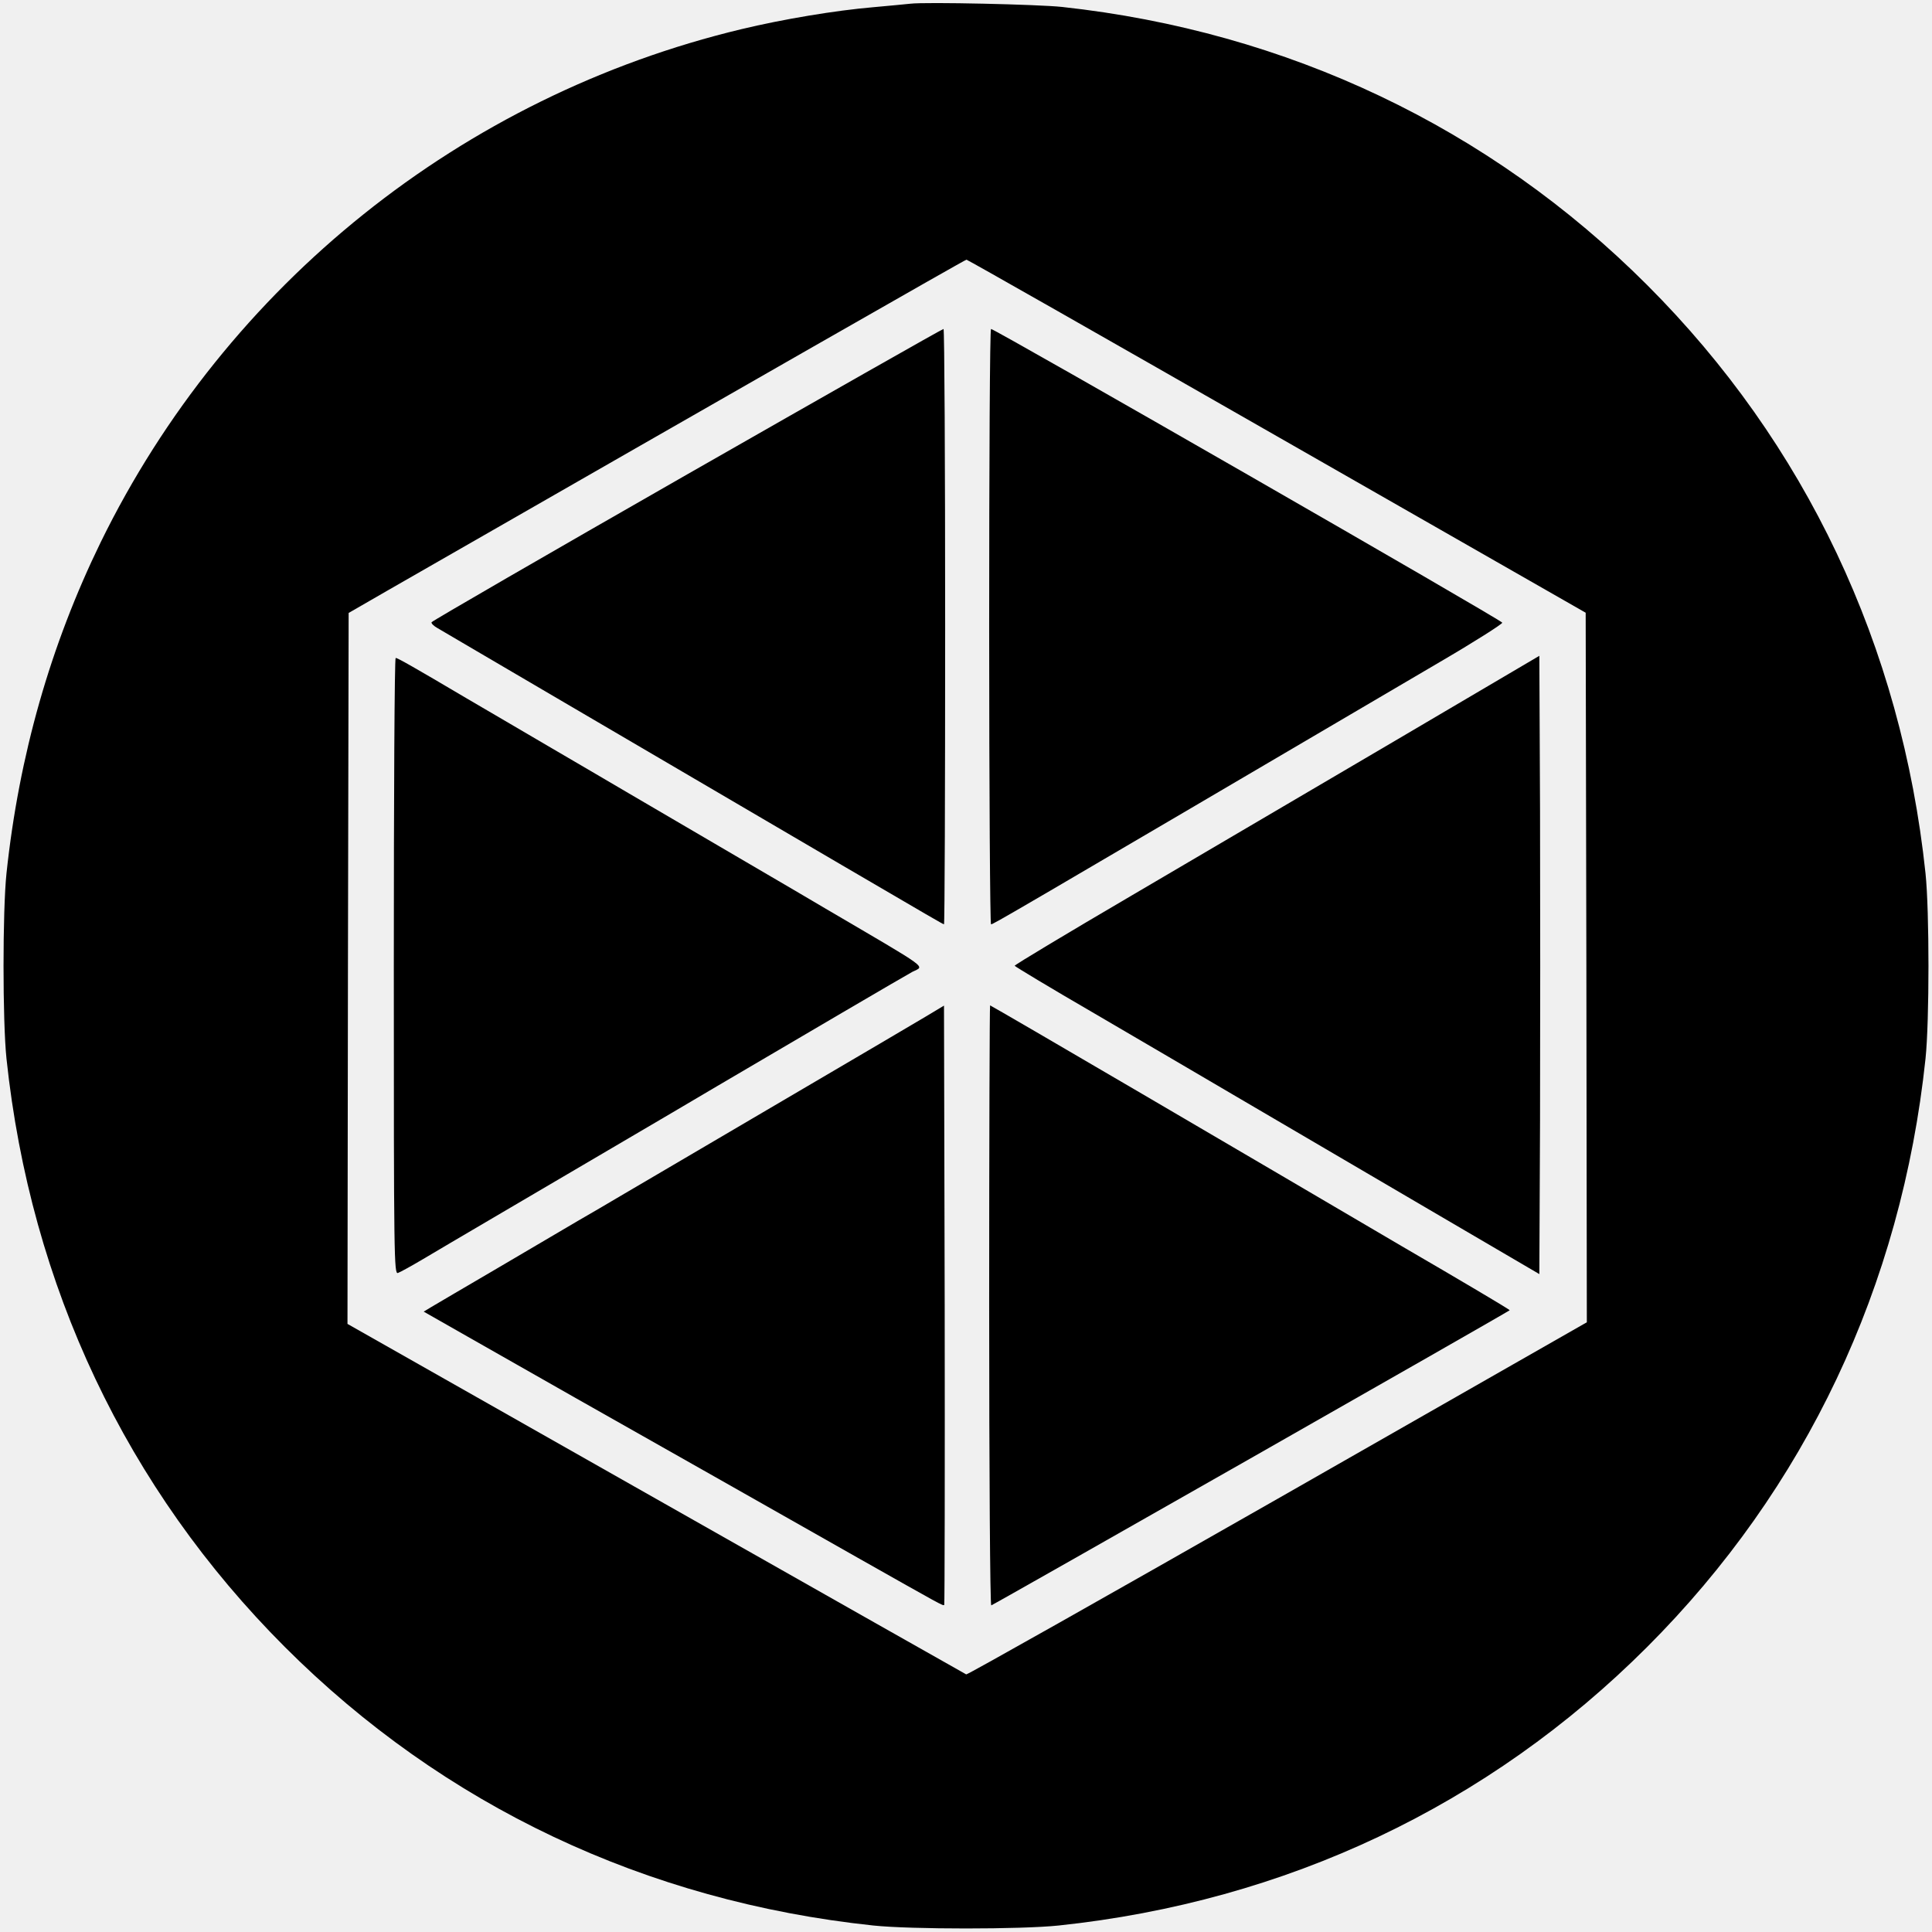
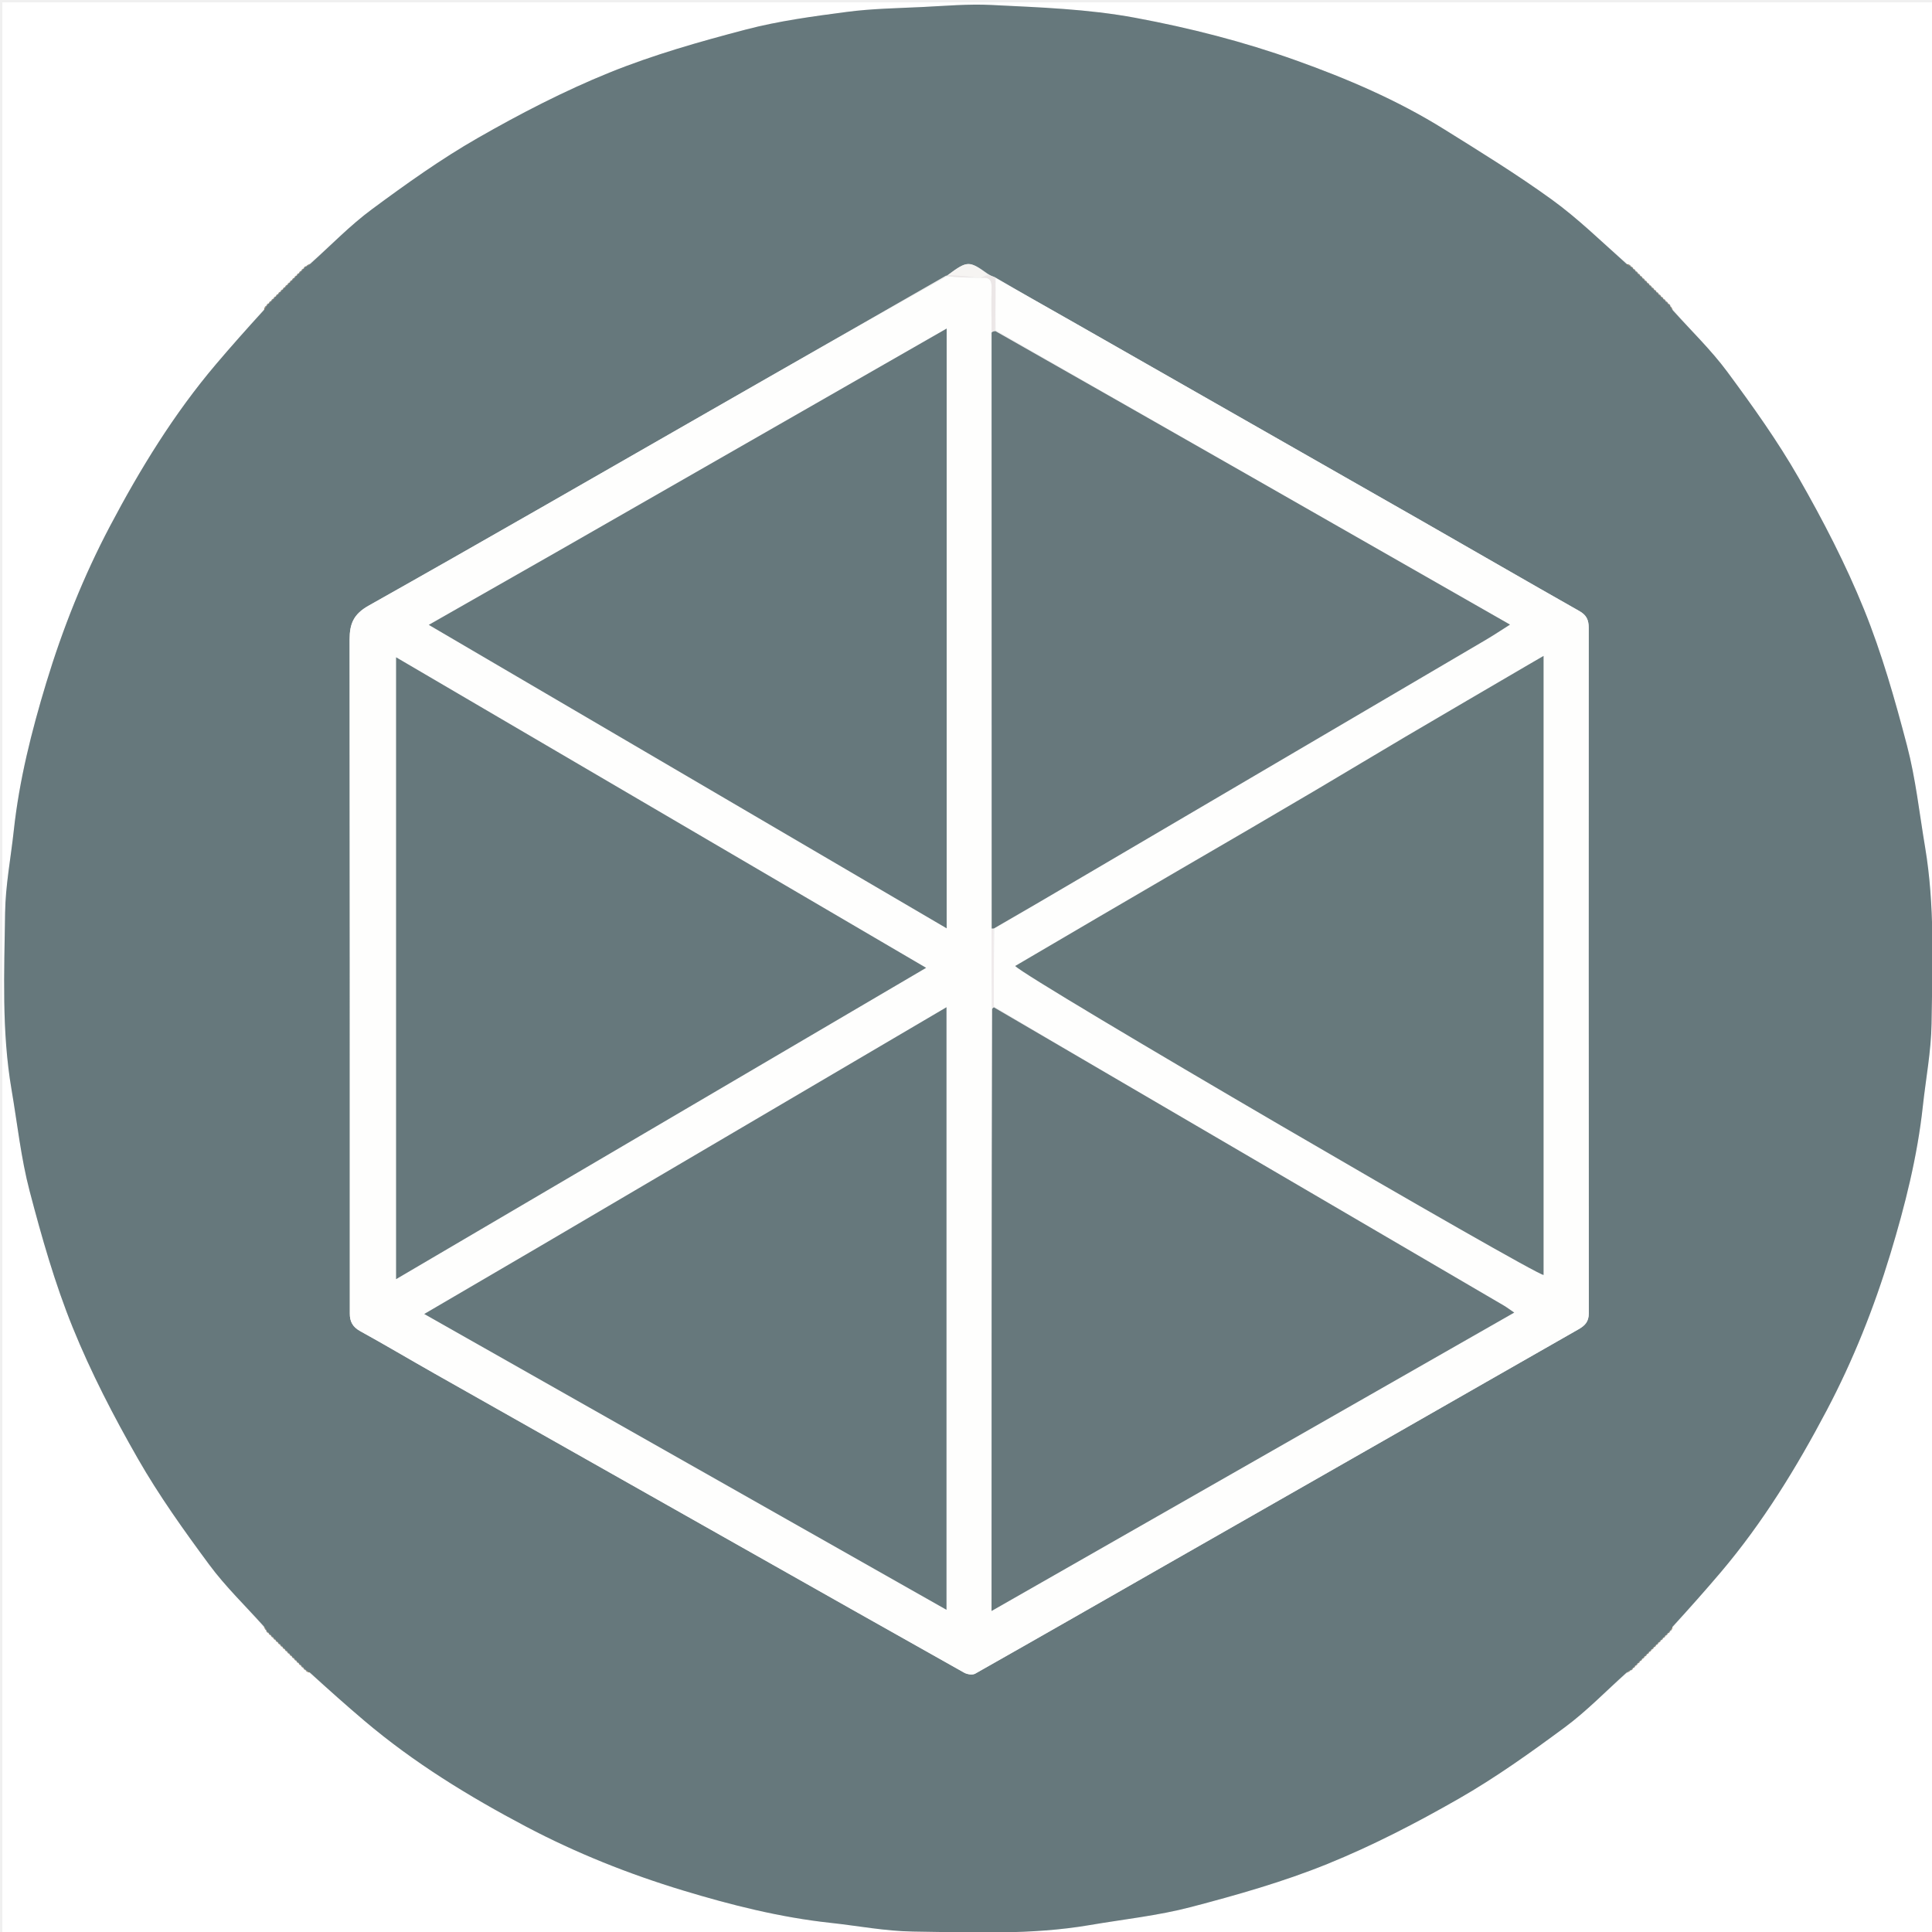
- <svg xmlns="http://www.w3.org/2000/svg" version="1.0" width="834pt" height="834pt" viewBox="0 0 834 834" preserveAspectRatio="xMidYMid meet">
-   <g transform="translate(0,834) scale(0.1,-0.1)" fill="#000000" stroke="none">
-     <path d="M3930 8324 c-19 -2 -91 -9 -159 -15 -165 -14 -392 -52 -571 -95 -1205 -289 -2221 -1103 -2765 -2214 -217 -445 -353 -921 -407 -1430 -17 -163 -17 -637 0 -800 104 -982 518 -1856 1202 -2540 684 -684 1558 -1098 2540 -1202 163 -17 637 -17 800 0 982 104 1856 518 2540 1202 684 684 1098 1558 1202 2540 17 163 17 637 0 800 -104 982 -518 1856 -1202 2540 -680 680 -1552 1094 -2525 1200 -101 11 -590 22 -655 14z m1582 -1867 l1333 -762 3 -1531 2 -1532 -1335 -762 c-735 -419 -1339 -760 -1344 -758 -4 2 -607 343 -1339 758 l-1332 755 2 1535 3 1534 170 98 c1571 901 2491 1427 2497 1427 3 1 606 -342 1340 -762z" />
-     <path d="M2966 6292 c-605 -346 -1101 -633 -1103 -638 -2 -5 9 -16 25 -25 15 -9 92 -54 172 -101 192 -113 507 -297 935 -548 224 -131 425 -249 640 -375 378 -221 436 -255 440 -255 3 0 5 578 5 1285 0 707 -3 1285 -7 1285 -5 0 -503 -283 -1107 -628z" />
-     <path d="M4270 5635 c0 -707 4 -1285 8 -1285 10 0 34 14 1937 1132 149 87 270 164 270 170 0 10 -2190 1268 -2207 1268 -5 0 -8 -578 -8 -1285z" />
-     <path d="M6020 5141 c-344 -202 -853 -501 -1132 -665 -280 -164 -508 -301 -508 -305 1 -3 155 -96 343 -205 188 -110 482 -282 652 -382 171 -100 526 -308 790 -463 l480 -281 3 664 c1 365 1 966 0 1335 l-3 670 -625 -368z" />
-     <path d="M1700 4169 c0 -1264 1 -1331 18 -1324 9 3 58 30 107 59 75 45 493 290 1070 629 66 39 156 92 200 118 340 200 819 481 844 494 52 27 86 2 -374 272 -93 55 -199 117 -235 138 -162 95 -478 280 -615 360 -82 48 -240 141 -350 205 -110 64 -267 157 -350 205 -230 136 -299 175 -307 175 -5 0 -8 -599 -8 -1331z" />
-     <path d="M3995 3951 c-44 -26 -134 -79 -200 -118 -66 -39 -313 -184 -550 -323 -236 -139 -484 -284 -550 -323 -66 -39 -156 -92 -200 -117 -44 -26 -197 -116 -340 -200 -143 -84 -275 -161 -293 -172 l-33 -20 188 -107 c103 -59 314 -178 468 -266 336 -190 852 -482 1215 -688 368 -208 371 -210 376 -205 2 3 3 586 2 1296 l-3 1291 -80 -48z" />
-     <path d="M4270 2705 c0 -714 4 -1295 9 -1295 6 0 2227 1264 2238 1274 2 2 -207 126 -465 276 -257 151 -761 447 -1120 657 -360 211 -656 383 -658 383 -2 0 -4 -583 -4 -1295z" />
-   </g>
+ <svg xmlns="http://www.w3.org/2000/svg" version="1.1" id="Layer_1" x="0px" y="0px" width="100%" viewBox="0 0 834 834" enable-background="new 0 0 834 834" xml:space="preserve">
+   <path fill="#FFFFFF" opacity="1" stroke="none" d=" M835,319   C835,491.333 835,663.167 835,835   C557,835 279,835 1,835   C1,557 1,279.001 1,1.001   C279,1 556.999,1 834.999,1   C835,106.833 835,212.667 835,319  M719.936,130.452   C719.63,130.271 719.325,130.089 719.017,129.983   C719.017,129.983 719.092,129.979 718.935,129.453   C718.63,129.271 718.325,129.089 718.016,128.983   C718.016,128.983 718.092,128.979 717.934,128.453   C717.629,128.271 717.324,128.089 717.016,127.984   C717.016,127.984 717.093,127.98 716.934,127.454   C716.629,127.272 716.324,127.089 716.016,126.984   C716.016,126.984 716.093,126.98 715.933,126.454   C715.629,126.272 715.324,126.089 715.016,125.984   C715.016,125.984 715.093,125.98 714.933,125.455   C714.628,125.272 714.324,125.089 714.016,124.984   C714.016,124.984 714.094,124.98 713.933,124.455   C713.628,124.272 713.323,124.089 713.016,123.984   C713.016,123.984 713.094,123.98 712.933,123.455   C712.628,123.272 712.323,123.089 712.016,122.984   C712.016,122.984 712.094,122.98 711.933,122.455   C711.628,122.272 711.324,122.089 711.016,121.984   C711.016,121.984 711.094,121.98 710.933,121.455   C710.628,121.272 710.324,121.089 710.016,120.984   C710.016,120.984 710.094,120.98 709.934,120.455   C709.629,120.272 709.324,120.089 709.016,119.984   C709.016,119.984 709.093,119.98 708.934,119.454   C708.629,119.272 708.324,119.09 708.016,118.984   C708.016,118.984 708.093,118.98 707.934,118.454   C707.63,118.272 707.325,118.09 707.017,117.984   C707.017,117.984 707.092,117.979 706.935,117.453   C706.63,117.271 706.325,117.09 706.017,116.983   C706.017,116.983 706.092,116.979 705.936,116.452   C705.631,116.271 705.326,116.09 705.017,115.983   C705.017,115.983 705.091,115.978 704.937,115.451   C704.632,115.271 704.326,115.09 704.021,114.984   C704.021,114.984 704.088,114.95 703.839,114.359   C703.231,114.189 702.623,114.019 701.761,113.242   C691.174,104.147 681.135,94.293 669.864,86.144   C654.854,75.291 639.028,65.534 623.29,55.728   C603.181,43.199 581.477,33.925 559.224,25.984   C536.717,17.952 513.672,12.066 490.118,7.686   C469.474,3.847 448.694,3.189 427.906,2.142   C418.019,1.645 408.051,2.549 398.129,3.03   C387.275,3.555 376.353,3.719 365.604,5.133   C350.941,7.06 336.156,9.035 321.891,12.775   C302.003,17.99 282.059,23.647 263.045,31.351   C243.508,39.267 224.596,49.062 206.277,59.547   C190.362,68.657 175.312,79.415 160.539,90.336   C151.068,97.338 142.794,105.957 133.356,113.987   C132.875,114.308 132.394,114.629 131.979,114.984   C131.979,114.984 131.978,114.909 131.451,115.064   C131.27,115.369 131.089,115.674 130.983,115.983   C130.983,115.983 130.978,115.909 130.452,116.064   C130.271,116.37 130.089,116.675 129.983,116.983   C129.983,116.983 129.979,116.908 129.453,117.065   C129.271,117.37 129.089,117.675 128.983,117.983   C128.983,117.983 128.979,117.908 128.453,118.066   C128.271,118.371 128.089,118.676 127.984,118.984   C127.984,118.984 127.98,118.907 127.454,119.066   C127.272,119.371 127.089,119.676 126.984,119.984   C126.984,119.984 126.98,119.907 126.454,120.067   C126.272,120.371 126.089,120.676 125.984,120.984   C125.984,120.984 125.98,120.907 125.455,121.067   C125.272,121.372 125.089,121.676 124.984,121.984   C124.984,121.984 124.98,121.906 124.455,122.067   C124.272,122.372 124.089,122.677 123.984,122.984   C123.984,122.984 123.98,122.906 123.455,123.067   C123.272,123.372 123.089,123.677 122.984,123.984   C122.984,123.984 122.98,123.906 122.455,124.067   C122.272,124.372 122.089,124.677 121.984,124.984   C121.984,124.984 121.98,124.906 121.455,125.067   C121.272,125.372 121.089,125.676 120.984,125.984   C120.984,125.984 120.98,125.906 120.455,126.066   C120.272,126.371 120.089,126.676 119.984,126.984   C119.984,126.984 119.98,126.907 119.454,127.066   C119.272,127.371 119.09,127.676 118.984,127.984   C118.984,127.984 118.98,127.907 118.454,128.066   C118.272,128.37 118.09,128.675 117.984,128.983   C117.984,128.983 117.979,128.908 117.453,129.065   C117.271,129.37 117.09,129.675 116.983,129.983   C116.983,129.983 116.979,129.908 116.452,130.064   C116.271,130.369 116.09,130.674 115.983,130.983   C115.983,130.983 115.978,130.909 115.451,131.063   C115.271,131.368 115.09,131.674 114.984,131.979   C114.984,131.979 114.95,131.912 114.359,132.161   C114.189,132.769 114.019,133.377 113.243,134.239   C106.548,141.921 99.766,149.529 93.177,157.301   C75.055,178.675 60.498,202.442 47.478,227.121   C36.081,248.724 27.041,271.385 19.952,294.782   C13.632,315.642 8.307,336.73 5.954,358.47   C4.669,370.349 2.36,382.208 2.198,394.099   C1.852,419.557 0.658,445.107 4.989,470.415   C7.486,485.004 9.035,499.845 12.776,514.109   C17.99,533.997 23.647,553.942 31.351,572.956   C39.267,592.493 49.062,611.404 59.547,629.723   C68.657,645.639 79.415,660.688 90.336,675.461   C97.338,684.932 105.957,693.206 113.987,702.644   C114.308,703.125 114.629,703.606 114.984,704.021   C114.984,704.021 114.909,704.022 115.064,704.549   C115.369,704.73 115.674,704.91 115.983,705.017   C115.983,705.017 115.909,705.022 116.064,705.548   C116.37,705.729 116.675,705.911 116.983,706.017   C116.983,706.017 116.908,706.021 117.065,706.547   C117.37,706.729 117.675,706.911 117.984,707.017   C117.984,707.017 117.908,707.021 118.066,707.547   C118.371,707.729 118.676,707.911 118.984,708.016   C118.984,708.016 118.907,708.02 119.066,708.546   C119.371,708.728 119.676,708.911 119.984,709.016   C119.984,709.016 119.907,709.02 120.067,709.546   C120.371,709.728 120.676,709.911 120.984,710.016   C120.984,710.016 120.907,710.02 121.067,710.545   C121.372,710.728 121.676,710.911 121.984,711.016   C121.984,711.016 121.906,711.02 122.067,711.545   C122.372,711.728 122.677,711.911 122.984,712.016   C122.984,712.016 122.906,712.02 123.067,712.545   C123.372,712.728 123.677,712.911 123.984,713.016   C123.984,713.016 123.906,713.02 124.067,713.545   C124.372,713.728 124.676,713.911 124.984,714.016   C124.984,714.016 124.906,714.02 125.067,714.545   C125.372,714.728 125.676,714.911 125.984,715.016   C125.984,715.016 125.906,715.02 126.066,715.545   C126.371,715.728 126.676,715.911 126.984,716.016   C126.984,716.016 126.907,716.02 127.066,716.546   C127.371,716.728 127.676,716.91 127.984,717.016   C127.984,717.016 127.907,717.021 128.066,717.546   C128.37,717.728 128.675,717.91 128.983,718.016   C128.983,718.016 128.908,718.021 129.065,718.547   C129.37,718.729 129.675,718.91 129.983,719.017   C129.983,719.017 129.908,719.021 130.064,719.548   C130.369,719.729 130.674,719.91 130.983,720.017   C130.983,720.017 130.909,720.022 131.063,720.549   C131.368,720.729 131.674,720.91 131.979,721.016   C131.979,721.016 131.912,721.05 132.161,721.641   C132.769,721.811 133.377,721.981 134.239,722.757   C141.921,729.452 149.529,736.234 157.3,742.823   C178.675,760.944 202.442,775.502 227.12,788.521   C248.723,799.919 271.385,808.959 294.782,816.048   C315.642,822.368 336.73,827.693 358.469,830.046   C370.349,831.331 382.208,833.64 394.099,833.802   C419.557,834.148 445.107,835.343 470.415,831.011   C485.004,828.514 499.845,826.965 514.109,823.224   C533.997,818.01 553.942,812.353 572.956,804.649   C592.493,796.733 611.404,786.938 629.723,776.453   C645.639,767.343 660.688,756.585 675.461,745.664   C684.932,738.662 693.206,730.043 702.644,722.013   C703.125,721.692 703.606,721.371 704.021,721.016   C704.021,721.016 704.022,721.091 704.549,720.936   C704.73,720.631 704.91,720.326 705.017,720.017   C705.017,720.017 705.022,720.091 705.548,719.936   C705.729,719.63 705.911,719.325 706.017,719.017   C706.017,719.017 706.021,719.092 706.547,718.935   C706.729,718.63 706.911,718.325 707.017,718.017   C707.017,718.017 707.021,718.092 707.547,717.934   C707.729,717.629 707.911,717.324 708.016,717.016   C708.016,717.016 708.02,717.093 708.546,716.934   C708.729,716.629 708.911,716.324 709.016,716.016   C709.016,716.016 709.02,716.093 709.546,715.933   C709.728,715.629 709.911,715.324 710.016,715.016   C710.016,715.016 710.02,715.093 710.545,714.933   C710.728,714.628 710.911,714.324 711.016,714.016   C711.016,714.016 711.02,714.094 711.545,713.933   C711.728,713.628 711.911,713.323 712.016,713.016   C712.016,713.016 712.02,713.094 712.545,712.933   C712.728,712.628 712.911,712.323 713.016,712.016   C713.016,712.016 713.02,712.094 713.545,711.933   C713.728,711.628 713.911,711.324 714.016,711.016   C714.016,711.016 714.02,711.094 714.545,710.933   C714.728,710.628 714.911,710.324 715.016,710.016   C715.016,710.016 715.02,710.094 715.545,709.933   C715.728,709.629 715.911,709.324 716.016,709.016   C716.016,709.016 716.02,709.093 716.546,708.934   C716.728,708.629 716.91,708.324 717.016,708.016   C717.016,708.016 717.02,708.093 717.546,707.935   C717.728,707.63 717.91,707.325 718.016,707.017   C718.016,707.017 718.021,707.092 718.547,706.935   C718.729,706.63 718.91,706.325 719.017,706.017   C719.017,706.017 719.021,706.092 719.548,705.936   C719.729,705.631 719.91,705.326 720.017,705.017   C720.017,705.017 720.022,705.091 720.549,704.937   C720.729,704.631 720.91,704.326 721.016,704.021   C721.016,704.021 721.05,704.088 721.641,703.839   C721.811,703.231 721.981,702.623 722.758,701.761   C729.452,694.079 736.235,686.471 742.824,678.699   C760.945,657.325 775.502,633.558 788.522,608.879   C799.919,587.276 808.959,564.615 816.048,541.218   C822.368,520.358 827.693,499.27 830.046,477.53   C831.331,465.651 833.627,453.793 833.805,441.901   C834.185,416.442 835.262,390.893 831.003,365.586   C828.547,350.991 826.965,336.155 823.224,321.89   C818.01,302.003 812.353,282.058 804.649,263.044   C796.733,243.507 786.938,224.596 776.453,206.277   C767.343,190.361 756.585,175.312 745.664,160.539   C738.662,151.068 730.043,142.794 722.013,133.356   C721.692,132.875 721.371,132.394 721.016,131.979   C721.016,131.979 721.091,131.978 720.936,131.451   C720.631,131.27 720.326,131.089 720.017,130.983   C720.017,130.983 720.091,130.978 719.936,130.452  z" />
+   <path fill="#66787C" opacity="1" stroke="none" d=" M133.983,113.852   C142.794,105.957 151.068,97.338 160.539,90.336   C175.312,79.415 190.362,68.657 206.277,59.547   C224.596,49.062 243.508,39.267 263.045,31.351   C282.059,23.647 302.003,17.99 321.891,12.775   C336.156,9.035 350.941,7.06 365.604,5.133   C376.353,3.719 387.275,3.555 398.129,3.03   C408.051,2.549 418.019,1.645 427.906,2.142   C448.694,3.189 469.474,3.847 490.118,7.686   C513.672,12.066 536.717,17.952 559.224,25.984   C581.477,33.925 603.181,43.199 623.29,55.728   C639.028,65.534 654.854,75.291 669.864,86.144   C681.135,94.293 691.174,104.147 702.042,113.826   C702.911,114.59 703.499,114.77 704.088,114.95   C704.088,114.95 704.021,114.984 704.115,115.198   C704.504,115.601 704.797,115.789 705.091,115.978   C705.091,115.978 705.017,115.983 705.114,116.197   C705.505,116.6 705.798,116.789 706.092,116.979   C706.092,116.979 706.017,116.983 706.115,117.196   C706.505,117.599 706.799,117.789 707.092,117.979   C707.092,117.979 707.017,117.984 707.115,118.196   C707.506,118.599 707.8,118.789 708.093,118.98   C708.093,118.98 708.016,118.984 708.115,119.196   C708.507,119.598 708.8,119.789 709.093,119.98   C709.093,119.98 709.016,119.984 709.115,120.195   C709.507,120.598 709.8,120.789 710.094,120.98   C710.094,120.98 710.016,120.984 710.115,121.195   C710.508,121.598 710.801,121.789 711.094,121.98   C711.094,121.98 711.016,121.984 711.115,122.195   C711.508,122.597 711.801,122.789 712.094,122.98   C712.094,122.98 712.016,122.984 712.115,123.195   C712.508,123.597 712.801,123.789 713.094,123.98   C713.094,123.98 713.016,123.984 713.115,124.195   C713.508,124.597 713.801,124.789 714.094,124.98   C714.094,124.98 714.016,124.984 714.115,125.195   C714.508,125.597 714.801,125.789 715.093,125.98   C715.093,125.98 715.016,125.984 715.115,126.195   C715.507,126.598 715.8,126.789 716.093,126.98   C716.093,126.98 716.016,126.984 716.115,127.195   C716.507,127.598 716.8,127.789 717.093,127.98   C717.093,127.98 717.016,127.984 717.115,128.196   C717.506,128.598 717.799,128.789 718.092,128.979   C718.092,128.979 718.016,128.983 718.114,129.196   C718.505,129.599 718.799,129.789 719.092,129.979   C719.092,129.979 719.017,129.983 719.114,130.196   C719.504,130.599 719.798,130.789 720.091,130.978   C720.091,130.978 720.017,130.983 720.113,131.197   C720.503,131.6 720.797,131.789 721.091,131.978   C721.091,131.978 721.016,131.979 721.028,132.267   C721.41,133.031 721.779,133.507 722.148,133.983   C730.043,142.794 738.662,151.068 745.664,160.539   C756.585,175.312 767.343,190.361 776.453,206.277   C786.938,224.596 796.733,243.507 804.649,263.044   C812.353,282.058 818.01,302.003 823.224,321.89   C826.965,336.155 828.547,350.991 831.003,365.586   C835.262,390.893 834.185,416.442 833.805,441.901   C833.627,453.793 831.331,465.651 830.046,477.53   C827.693,499.27 822.368,520.358 816.048,541.218   C808.959,564.615 799.919,587.276 788.522,608.879   C775.502,633.558 760.945,657.325 742.824,678.699   C736.235,686.471 729.452,694.079 722.174,702.042   C721.41,702.911 721.23,703.499 721.05,704.088   C721.05,704.088 721.016,704.021 720.802,704.115   C720.4,704.504 720.211,704.798 720.022,705.091   C720.022,705.091 720.017,705.017 719.803,705.114   C719.4,705.505 719.211,705.798 719.021,706.092   C719.021,706.092 719.017,706.017 718.804,706.115   C718.401,706.506 718.211,706.799 718.021,707.092   C718.021,707.092 718.016,707.017 717.804,707.115   C717.401,707.506 717.211,707.8 717.02,708.093   C717.02,708.093 717.016,708.016 716.804,708.115   C716.402,708.507 716.211,708.8 716.02,709.093   C716.02,709.093 716.016,709.016 715.805,709.115   C715.402,709.507 715.211,709.8 715.02,710.094   C715.02,710.094 715.016,710.016 714.805,710.115   C714.402,710.508 714.211,710.801 714.02,711.094   C714.02,711.094 714.016,711.016 713.805,711.115   C713.403,711.508 713.211,711.801 713.02,712.094   C713.02,712.094 713.016,712.016 712.805,712.115   C712.403,712.508 712.211,712.801 712.02,713.094   C712.02,713.094 712.016,713.016 711.805,713.115   C711.403,713.508 711.211,713.801 711.02,714.094   C711.02,714.094 711.016,714.016 710.805,714.115   C710.403,714.508 710.211,714.801 710.02,715.093   C710.02,715.093 710.016,715.016 709.805,715.115   C709.402,715.507 709.211,715.8 709.02,716.093   C709.02,716.093 709.016,716.016 708.805,716.115   C708.402,716.507 708.211,716.8 708.02,717.093   C708.02,717.093 708.016,717.016 707.804,717.115   C707.402,717.506 707.211,717.799 707.021,718.092   C707.021,718.092 707.017,718.017 706.804,718.114   C706.401,718.505 706.211,718.799 706.021,719.092   C706.021,719.092 706.017,719.017 705.804,719.114   C705.401,719.504 705.211,719.798 705.022,720.091   C705.022,720.091 705.017,720.017 704.803,720.113   C704.4,720.503 704.211,720.797 704.022,721.091   C704.022,721.091 704.021,721.016 703.733,721.028   C702.969,721.41 702.493,721.779 702.017,722.148   C693.206,730.043 684.932,738.662 675.461,745.664   C660.688,756.585 645.639,767.343 629.723,776.453   C611.404,786.938 592.493,796.733 572.956,804.649   C553.942,812.353 533.997,818.01 514.109,823.224   C499.845,826.965 485.004,828.514 470.415,831.011   C445.107,835.343 419.557,834.148 394.099,833.802   C382.208,833.64 370.349,831.331 358.469,830.046   C336.73,827.693 315.642,822.368 294.782,816.048   C271.385,808.959 248.723,799.919 227.12,788.521   C202.442,775.502 178.675,760.944 157.3,742.823   C149.529,736.234 141.921,729.452 133.958,722.174   C133.089,721.41 132.501,721.23 131.912,721.05   C131.912,721.05 131.979,721.016 131.885,720.802   C131.496,720.399 131.203,720.211 130.909,720.022   C130.909,720.022 130.983,720.017 130.886,719.803   C130.495,719.4 130.202,719.211 129.908,719.021   C129.908,719.021 129.983,719.017 129.885,718.804   C129.495,718.401 129.201,718.211 128.908,718.021   C128.908,718.021 128.983,718.016 128.885,717.804   C128.494,717.401 128.2,717.211 127.907,717.021   C127.907,717.021 127.984,717.016 127.885,716.804   C127.493,716.402 127.2,716.211 126.907,716.02   C126.907,716.02 126.984,716.016 126.885,715.805   C126.493,715.402 126.2,715.211 125.906,715.02   C125.906,715.02 125.984,715.016 125.885,714.805   C125.492,714.402 125.199,714.211 124.906,714.02   C124.906,714.02 124.984,714.016 124.885,713.805   C124.492,713.403 124.199,713.211 123.906,713.02   C123.906,713.02 123.984,713.016 123.885,712.805   C123.492,712.403 123.199,712.211 122.906,712.02   C122.906,712.02 122.984,712.016 122.885,711.805   C122.492,711.403 122.199,711.211 121.906,711.02   C121.906,711.02 121.984,711.016 121.885,710.805   C121.492,710.403 121.199,710.211 120.907,710.02   C120.907,710.02 120.984,710.016 120.885,709.805   C120.493,709.402 120.2,709.211 119.907,709.02   C119.907,709.02 119.984,709.016 119.885,708.805   C119.493,708.402 119.2,708.211 118.907,708.02   C118.907,708.02 118.984,708.016 118.885,707.804   C118.494,707.402 118.201,707.211 117.908,707.021   C117.908,707.021 117.984,707.017 117.886,706.804   C117.495,706.401 117.201,706.211 116.908,706.021   C116.908,706.021 116.983,706.017 116.886,705.804   C116.496,705.401 116.202,705.211 115.909,705.022   C115.909,705.022 115.983,705.017 115.887,704.803   C115.497,704.4 115.203,704.211 114.909,704.022   C114.909,704.022 114.984,704.021 114.972,703.733   C114.59,702.969 114.221,702.493 113.852,702.017   C105.957,693.206 97.338,684.932 90.336,675.461   C79.415,660.688 68.657,645.639 59.547,629.723   C49.062,611.404 39.267,592.493 31.351,572.956   C23.647,553.942 17.99,533.997 12.776,514.109   C9.035,499.845 7.486,485.004 4.989,470.415   C0.658,445.107 1.852,419.557 2.198,394.099   C2.36,382.208 4.669,370.349 5.954,358.47   C8.307,336.73 13.632,315.642 19.952,294.782   C27.041,271.385 36.081,248.724 47.478,227.121   C60.498,202.442 75.055,178.675 93.177,157.301   C99.766,149.529 106.548,141.921 113.826,133.958   C114.59,133.089 114.77,132.501 114.95,131.912   C114.95,131.912 114.984,131.979 115.198,131.885   C115.601,131.496 115.789,131.203 115.978,130.909   C115.978,130.909 115.983,130.983 116.197,130.886   C116.6,130.495 116.789,130.202 116.979,129.908   C116.979,129.908 116.983,129.983 117.196,129.885   C117.599,129.494 117.789,129.201 117.979,128.908   C117.979,128.908 117.984,128.983 118.196,128.885   C118.599,128.494 118.789,128.2 118.98,127.907   C118.98,127.907 118.984,127.984 119.196,127.885   C119.598,127.493 119.789,127.2 119.98,126.907   C119.98,126.907 119.984,126.984 120.195,126.885   C120.598,126.493 120.789,126.2 120.98,125.906   C120.98,125.906 120.984,125.984 121.195,125.885   C121.598,125.492 121.789,125.199 121.98,124.906   C121.98,124.906 121.984,124.984 122.195,124.885   C122.597,124.492 122.789,124.199 122.98,123.906   C122.98,123.906 122.984,123.984 123.195,123.885   C123.597,123.492 123.789,123.199 123.98,122.906   C123.98,122.906 123.984,122.984 124.195,122.885   C124.597,122.492 124.789,122.199 124.98,121.906   C124.98,121.906 124.984,121.984 125.195,121.885   C125.597,121.492 125.789,121.199 125.98,120.907   C125.98,120.907 125.984,120.984 126.195,120.885   C126.598,120.493 126.789,120.2 126.98,119.907   C126.98,119.907 126.984,119.984 127.195,119.885   C127.598,119.493 127.789,119.2 127.98,118.907   C127.98,118.907 127.984,118.984 128.196,118.885   C128.598,118.494 128.789,118.201 128.979,117.908   C128.979,117.908 128.983,117.983 129.196,117.886   C129.599,117.495 129.789,117.201 129.979,116.908   C129.979,116.908 129.983,116.983 130.196,116.886   C130.599,116.496 130.789,116.202 130.978,115.909   C130.978,115.909 130.983,115.983 131.197,115.887   C131.6,115.497 131.789,115.203 131.978,114.909   C131.978,114.909 131.979,114.984 132.267,114.972   C133.03,114.59 133.507,114.221 133.983,113.852  M409.097,118.732   C409.097,118.732 408.985,118.936 408.282,119.059   C374.431,138.447 340.582,157.84 306.728,177.224   C257.565,205.374 208.493,233.687 159.119,261.462   C152.643,265.105 150.922,269.284 150.931,276.002   C151.052,371.996 151.013,467.991 151.014,563.985   C151.014,564.985 151.027,565.985 151.014,566.985   C150.966,570.422 152.234,572.82 155.466,574.602   C166.224,580.535 176.789,586.815 187.482,592.867   C230.932,617.455 274.403,642.01 317.867,666.574   C350.641,685.097 383.406,703.635 416.233,722.063   C417.52,722.785 419.805,723.136 420.959,722.483   C449.428,706.377 477.801,690.102 506.203,673.878   C538.016,655.704 569.847,637.559 601.661,619.386   C628.24,604.203 654.797,588.981 681.391,573.824   C684.152,572.25 685.846,570.57 685.842,566.925   C685.735,468.264 685.745,369.603 685.8,270.942   C685.802,267.603 684.844,265.52 681.751,263.77   C659.076,250.945 636.544,237.869 613.921,224.951   C564.256,196.59 514.568,168.269 464.879,139.949   C453.218,133.302 441.519,126.724 429.446,119.64   C428.537,119.321 427.628,119.002 426.286,118.129   C418.412,112.466 417.553,112.497 409.097,118.732  z" />
+   <path fill="#786C56" opacity="1" stroke="none" d=" M133.67,113.919   C133.507,114.221 133.03,114.59 132.233,114.955   C132.394,114.629 132.875,114.308 133.67,113.919  z" />
+   <path fill="#786C56" opacity="1" stroke="none" d=" M702.33,722.081   C702.493,721.779 702.969,721.41 703.767,721.045   C703.606,721.371 703.125,721.692 702.33,722.081  z" />
+   <path fill="#786C56" opacity="1" stroke="none" d=" M132.037,721.346   C132.501,721.23 133.089,721.41 133.832,721.871   C133.377,721.981 132.769,721.811 132.037,721.346  z" />
+   <path fill="#786C56" opacity="1" stroke="none" d=" M721.346,703.963   C721.23,703.499 721.41,702.911 721.871,702.168   C721.981,702.623 721.811,703.231 721.346,703.963  z" />
+   <path fill="#786C56" opacity="1" stroke="none" d=" M113.919,702.33   C114.221,702.493 114.59,702.969 114.955,703.767   C114.629,703.606 114.308,703.125 113.919,702.33  z" />
+   <path fill="#786C56" opacity="1" stroke="none" d=" M703.963,114.654   C703.499,114.77 702.911,114.59 702.168,114.129   C702.623,114.019 703.231,114.189 703.963,114.654  z" />
+   <path fill="#786C56" opacity="1" stroke="none" d=" M722.081,133.67   C721.779,133.507 721.41,133.031 721.045,132.233   C721.371,132.394 721.692,132.875 722.081,133.67  z" />
+   <path fill="#786C56" opacity="1" stroke="none" d=" M114.654,132.037   C114.77,132.501 114.59,133.089 114.13,133.832   C114.019,133.377 114.189,132.769 114.654,132.037  z" />
+   <path fill="#786C56" opacity="1" stroke="none" d=" M119.987,709.283   C120.2,709.211 120.493,709.402 120.883,709.844   C120.676,709.911 120.371,709.728 119.987,709.283  z" />
+   <path fill="#786C56" opacity="1" stroke="none" d=" M123.987,713.282   C124.199,713.211 124.492,713.403 124.883,713.844   C124.676,713.911 124.372,713.728 123.987,713.282  z" />
+   <path fill="#786C56" opacity="1" stroke="none" d=" M712.282,713.013   C712.211,712.801 712.403,712.508 712.844,712.117   C712.911,712.323 712.728,712.628 712.282,713.013  z" />
+   <path fill="#786C56" opacity="1" stroke="none" d=" M122.987,712.282   C123.199,712.211 123.492,712.403 123.883,712.844   C123.677,712.911 123.372,712.728 122.987,712.282  z" />
+   <path fill="#786C56" opacity="1" stroke="none" d=" M713.282,712.013   C713.211,711.801 713.403,711.508 713.844,711.117   C713.911,711.324 713.728,711.628 713.282,712.013  z" />
+   <path fill="#786C56" opacity="1" stroke="none" d=" M121.987,711.282   C122.199,711.211 122.492,711.403 122.883,711.844   C122.677,711.911 122.372,711.728 121.987,711.282  z" />
+   <path fill="#786C56" opacity="1" stroke="none" d=" M714.282,711.013   C714.211,710.801 714.402,710.508 714.844,710.117   C714.911,710.324 714.728,710.628 714.282,711.013  z" />
+   <path fill="#786C56" opacity="1" stroke="none" d=" M120.987,710.283   C121.199,710.211 121.492,710.403 121.883,710.844   C121.676,710.911 121.372,710.728 120.987,710.283  z" />
+   <path fill="#786C56" opacity="1" stroke="none" d=" M715.283,710.013   C715.211,709.8 715.402,709.507 715.843,709.117   C715.911,709.324 715.728,709.629 715.283,710.013  z" />
+   <path fill="#786C56" opacity="1" stroke="none" d=" M711.282,714.013   C711.211,713.801 711.403,713.508 711.844,713.117   C711.911,713.323 711.728,713.628 711.282,714.013  z" />
+   <path fill="#786C56" opacity="1" stroke="none" d=" M716.283,709.014   C716.211,708.8 716.402,708.507 716.843,708.117   C716.91,708.324 716.728,708.629 716.283,709.014  z" />
+   <path fill="#786C56" opacity="1" stroke="none" d=" M118.987,708.283   C119.2,708.211 119.493,708.402 119.884,708.843   C119.676,708.911 119.371,708.728 118.987,708.283  z" />
+   <path fill="#786C56" opacity="1" stroke="none" d=" M717.283,708.014   C717.211,707.8 717.401,707.506 717.842,707.116   C717.91,707.325 717.728,707.63 717.283,708.014  z" />
+   <path fill="#786C56" opacity="1" stroke="none" d=" M117.987,707.284   C118.201,707.211 118.494,707.402 118.884,707.843   C118.676,707.911 118.371,707.729 117.987,707.284  z" />
+   <path fill="#786C56" opacity="1" stroke="none" d=" M718.284,707.014   C718.211,706.799 718.401,706.506 718.841,706.116   C718.91,706.325 718.729,706.63 718.284,707.014  z" />
+   <path fill="#786C56" opacity="1" stroke="none" d=" M116.987,706.284   C117.201,706.211 117.495,706.401 117.884,706.842   C117.675,706.911 117.37,706.729 116.987,706.284  z" />
+   <path fill="#786C56" opacity="1" stroke="none" d=" M719.285,706.014   C719.211,705.798 719.4,705.505 719.84,705.116   C719.91,705.326 719.729,705.631 719.285,706.014  z" />
+   <path fill="#786C56" opacity="1" stroke="none" d=" M707.284,718.013   C707.211,717.799 707.402,717.506 707.843,717.116   C707.911,717.324 707.729,717.629 707.284,718.013  z" />
+   <path fill="#786C56" opacity="1" stroke="none" d=" M707.014,117.716   C706.799,117.789 706.505,117.599 706.116,117.159   C706.325,117.09 706.63,117.271 707.014,117.716  z" />
+   <path fill="#786C56" opacity="1" stroke="none" d=" M128.716,117.987   C128.789,118.201 128.598,118.494 128.157,118.884   C128.089,118.676 128.271,118.371 128.716,117.987  z" />
+   <path fill="#786C56" opacity="1" stroke="none" d=" M704.286,721.013   C704.211,720.797 704.4,720.503 704.84,720.115   C704.91,720.326 704.73,720.631 704.286,721.013  z" />
+   <path fill="#786C56" opacity="1" stroke="none" d=" M130.986,720.285   C131.203,720.211 131.496,720.399 131.885,720.839   C131.674,720.91 131.368,720.729 130.986,720.285  z" />
+   <path fill="#786C56" opacity="1" stroke="none" d=" M705.285,720.013   C705.211,719.798 705.401,719.504 705.841,719.116   C705.911,719.325 705.729,719.63 705.285,720.013  z" />
+   <path fill="#786C56" opacity="1" stroke="none" d=" M129.986,719.285   C130.202,719.211 130.495,719.4 130.884,719.84   C130.674,719.91 130.369,719.729 129.986,719.285  z" />
+   <path fill="#786C56" opacity="1" stroke="none" d=" M706.284,719.013   C706.211,718.799 706.401,718.505 706.842,718.116   C706.911,718.325 706.729,718.63 706.284,719.013  z" />
+   <path fill="#786C56" opacity="1" stroke="none" d=" M128.986,718.284   C129.201,718.211 129.495,718.401 129.884,718.841   C129.675,718.91 129.37,718.729 128.986,718.284  z" />
+   <path fill="#786C56" opacity="1" stroke="none" d=" M115.987,705.285   C116.202,705.211 116.496,705.401 116.884,705.841   C116.675,705.911 116.37,705.729 115.987,705.285  z" />
+   <path fill="#786C56" opacity="1" stroke="none" d=" M127.986,717.283   C128.2,717.211 128.494,717.401 128.884,717.842   C128.675,717.91 128.37,717.728 127.986,717.283  z" />
+   <path fill="#786C56" opacity="1" stroke="none" d=" M708.283,717.013   C708.211,716.8 708.402,716.507 708.843,716.116   C708.911,716.324 708.729,716.629 708.283,717.013  z" />
+   <path fill="#786C56" opacity="1" stroke="none" d=" M126.986,716.283   C127.2,716.211 127.493,716.402 127.883,716.843   C127.676,716.91 127.371,716.728 126.986,716.283  z" />
+   <path fill="#786C56" opacity="1" stroke="none" d=" M709.283,716.013   C709.211,715.8 709.402,715.507 709.843,715.117   C709.911,715.324 709.728,715.629 709.283,716.013  z" />
+   <path fill="#786C56" opacity="1" stroke="none" d=" M125.986,715.283   C126.2,715.211 126.493,715.402 126.883,715.843   C126.676,715.911 126.371,715.728 125.986,715.283  z" />
+   <path fill="#786C56" opacity="1" stroke="none" d=" M710.283,715.013   C710.211,714.801 710.403,714.508 710.844,714.117   C710.911,714.324 710.728,714.628 710.283,715.013  z" />
+   <path fill="#786C56" opacity="1" stroke="none" d=" M124.987,714.282   C125.199,714.211 125.492,714.402 125.883,714.844   C125.676,714.911 125.372,714.728 124.987,714.282  z" />
+   <path fill="#786C56" opacity="1" stroke="none" d=" M715.013,125.717   C714.801,125.789 714.508,125.597 714.117,125.156   C714.324,125.089 714.628,125.272 715.013,125.717  z" />
+   <path fill="#786C56" opacity="1" stroke="none" d=" M719.013,129.716   C718.799,129.789 718.505,129.599 718.116,129.158   C718.325,129.089 718.63,129.271 719.013,129.716  z" />
+   <path fill="#786C56" opacity="1" stroke="none" d=" M117.716,128.986   C117.789,129.201 117.599,129.494 117.159,129.884   C117.09,129.675 117.271,129.37 117.716,128.986  z" />
+   <path fill="#786C56" opacity="1" stroke="none" d=" M718.013,128.716   C717.799,128.789 717.506,128.598 717.116,128.157   C717.324,128.089 717.629,128.271 718.013,128.716  z" />
+   <path fill="#786C56" opacity="1" stroke="none" d=" M118.717,127.986   C118.789,128.2 118.599,128.494 118.158,128.884   C118.09,128.675 118.272,128.37 118.717,127.986  z" />
+   <path fill="#786C56" opacity="1" stroke="none" d=" M717.013,127.717   C716.8,127.789 716.507,127.598 716.116,127.157   C716.324,127.089 716.629,127.272 717.013,127.717  z" />
+   <path fill="#786C56" opacity="1" stroke="none" d=" M119.717,126.986   C119.789,127.2 119.598,127.493 119.157,127.883   C119.09,127.676 119.272,127.371 119.717,126.986  z" />
+   <path fill="#786C56" opacity="1" stroke="none" d=" M716.013,126.717   C715.8,126.789 715.507,126.598 715.117,126.156   C715.324,126.089 715.629,126.272 716.013,126.717  z" />
+   <path fill="#786C56" opacity="1" stroke="none" d=" M120.717,125.986   C120.789,126.2 120.598,126.493 120.157,126.883   C120.089,126.676 120.272,126.371 120.717,125.986  z" />
+   <path fill="#786C56" opacity="1" stroke="none" d=" M116.716,129.986   C116.789,130.202 116.6,130.495 116.16,130.884   C116.09,130.674 116.271,130.369 116.716,129.986  z" />
+   <path fill="#786C56" opacity="1" stroke="none" d=" M121.718,124.987   C121.789,125.199 121.598,125.492 121.156,125.883   C121.089,125.676 121.272,125.372 121.718,124.987  z" />
+   <path fill="#786C56" opacity="1" stroke="none" d=" M714.013,124.718   C713.801,124.789 713.508,124.597 713.117,124.156   C713.323,124.089 713.628,124.272 714.013,124.718  z" />
+   <path fill="#786C56" opacity="1" stroke="none" d=" M122.718,123.987   C122.789,124.199 122.597,124.492 122.156,124.883   C122.089,124.677 122.272,124.372 122.718,123.987  z" />
+   <path fill="#786C56" opacity="1" stroke="none" d=" M713.013,123.718   C712.801,123.789 712.508,123.597 712.117,123.156   C712.323,123.089 712.628,123.272 713.013,123.718  z" />
+   <path fill="#786C56" opacity="1" stroke="none" d=" M123.718,122.987   C123.789,123.199 123.597,123.492 123.156,123.883   C123.089,123.677 123.272,123.372 123.718,122.987  z" />
+   <path fill="#786C56" opacity="1" stroke="none" d=" M712.013,122.718   C711.801,122.789 711.508,122.597 711.117,122.156   C711.324,122.089 711.628,122.272 712.013,122.718  z" />
+   <path fill="#786C56" opacity="1" stroke="none" d=" M124.718,121.987   C124.789,122.199 124.597,122.492 124.156,122.883   C124.089,122.677 124.272,122.372 124.718,121.987  z" />
+   <path fill="#786C56" opacity="1" stroke="none" d=" M131.714,114.986   C131.789,115.203 131.6,115.497 131.16,115.885   C131.089,115.674 131.27,115.369 131.714,114.986  z" />
+   <path fill="#786C56" opacity="1" stroke="none" d=" M720.285,705.014   C720.211,704.798 720.4,704.504 720.839,704.115   C720.91,704.326 720.729,704.631 720.285,705.014  z" />
+   <path fill="#786C56" opacity="1" stroke="none" d=" M114.987,704.286   C115.203,704.211 115.497,704.4 115.885,704.84   C115.674,704.91 115.369,704.73 114.987,704.286  z" />
+   <path fill="#786C56" opacity="1" stroke="none" d=" M708.014,118.717   C707.8,118.789 707.506,118.599 707.116,118.158   C707.325,118.09 707.63,118.272 708.014,118.717  z" />
+   <path fill="#786C56" opacity="1" stroke="none" d=" M127.717,118.987   C127.789,119.2 127.598,119.493 127.157,119.884   C127.089,119.676 127.272,119.371 127.717,118.987  z" />
+   <path fill="#786C56" opacity="1" stroke="none" d=" M709.014,119.717   C708.8,119.789 708.507,119.598 708.117,119.157   C708.324,119.09 708.629,119.272 709.014,119.717  z" />
+   <path fill="#786C56" opacity="1" stroke="none" d=" M129.716,116.987   C129.789,117.201 129.599,117.495 129.158,117.884   C129.089,117.675 129.271,117.37 129.716,116.987  z" />
+   <path fill="#786C56" opacity="1" stroke="none" d=" M126.717,119.987   C126.789,120.2 126.598,120.493 126.156,120.883   C126.089,120.676 126.272,120.371 126.717,119.987  z" />
+   <path fill="#786C56" opacity="1" stroke="none" d=" M706.014,116.715   C705.798,116.789 705.505,116.6 705.116,116.16   C705.326,116.09 705.631,116.271 706.014,116.715  z" />
+   <path fill="#786C56" opacity="1" stroke="none" d=" M711.013,121.718   C710.801,121.789 710.508,121.598 710.117,121.156   C710.324,121.089 710.628,121.272 711.013,121.718  z" />
+   <path fill="#786C56" opacity="1" stroke="none" d=" M705.014,115.715   C704.797,115.789 704.504,115.601 704.115,115.161   C704.326,115.09 704.632,115.271 705.014,115.715  z" />
+   <path fill="#786C56" opacity="1" stroke="none" d=" M130.715,115.987   C130.789,116.202 130.599,116.496 130.159,116.884   C130.089,116.675 130.271,116.37 130.715,115.987  z" />
+   <path fill="#786C56" opacity="1" stroke="none" d=" M710.014,120.717   C709.8,120.789 709.507,120.598 709.117,120.157   C709.324,120.089 709.629,120.272 710.014,120.717  z" />
+   <path fill="#786C56" opacity="1" stroke="none" d=" M125.717,120.987   C125.789,121.199 125.597,121.492 125.156,121.883   C125.089,121.676 125.272,121.372 125.717,120.987  z" />
+   <path fill="#786C56" opacity="1" stroke="none" d=" M721.014,131.714   C720.797,131.789 720.503,131.6 720.115,131.16   C720.326,131.089 720.631,131.27 721.014,131.714  z" />
+   <path fill="#786C56" opacity="1" stroke="none" d=" M115.715,130.986   C115.789,131.203 115.601,131.496 115.161,131.885   C115.09,131.674 115.271,131.368 115.715,130.986  z" />
+   <path fill="#786C56" opacity="1" stroke="none" d=" M720.013,130.715   C719.798,130.789 719.504,130.599 719.116,130.159   C719.325,130.089 719.63,130.271 720.013,130.715  z" />
+   <path fill="#FEFEFD" opacity="1" stroke="none" d=" M429.837,120.114   C441.519,126.724 453.218,133.302 464.879,139.949   C514.568,168.269 564.256,196.59 613.921,224.951   C636.544,237.869 659.076,250.945 681.751,263.77   C684.844,265.52 685.802,267.603 685.8,270.942   C685.745,369.603 685.735,468.264 685.842,566.925   C685.846,570.57 684.152,572.25 681.391,573.824   C654.797,588.981 628.24,604.203 601.661,619.386   C569.847,637.559 538.016,655.704 506.203,673.878   C477.801,690.102 449.428,706.377 420.959,722.483   C419.805,723.136 417.52,722.785 416.233,722.063   C383.406,703.635 350.641,685.097 317.867,666.574   C274.403,642.01 230.932,617.455 187.482,592.867   C176.789,586.815 166.224,580.535 155.466,574.602   C152.234,572.82 150.966,570.422 151.014,566.985   C151.027,565.985 151.014,564.985 151.014,563.985   C151.013,467.991 151.052,371.996 150.931,276.002   C150.922,269.284 152.643,265.105 159.119,261.462   C208.493,233.687 257.565,205.374 306.728,177.224   C340.582,157.84 374.431,138.447 408.912,119.307   C413.355,119.701 417.169,119.845 421.317,119.995   C422.098,120.002 422.544,120.003 423.42,120.002   C427.178,119.51 428.165,121.018 428.065,124.242   C427.871,130.524 428.039,136.818 428.04,143.568   C428.043,229.629 428.065,315.229 428.055,401.309   C428.037,412.901 428.05,424.013 428.043,435.585   C428.024,522.15 428.024,608.254 428.024,695.428   C503.529,652.321 578.264,609.653 653.657,566.61   C651.743,565.313 650.463,564.334 649.083,563.526   C611.11,541.299 573.13,519.085 535.147,496.876   C499.778,476.194 464.404,455.52 429.022,434.385   C429.011,422.959 429.011,411.99 429.295,400.829   C441.296,393.753 453.012,386.871 464.729,379.988   C523.661,345.375 582.595,310.766 641.515,276.134   C644.746,274.235 647.862,272.14 651.838,269.627   C577.271,227.019 503.65,184.951 429.836,142.519   C429.707,134.808 429.772,127.461 429.837,120.114  M509.56,375.129   C485.839,389.053 462.119,402.976 438.237,416.995   C442.961,422.41 662.904,550.579 666.32,550.365   C666.32,461.66 666.32,372.961 666.32,283.143   C663.518,284.77 661.493,285.937 659.476,287.118   C641.894,297.411 624.291,307.67 606.74,318.014   C593.859,325.605 581.073,333.357 568.195,340.953   C548.913,352.326 529.587,363.624 509.56,375.129  M170.983,514.5   C170.983,526.725 170.983,538.951 170.983,552.179   C247.607,507.173 323.339,462.691 399.783,417.79   C322.977,372.791 247.339,328.476 170.983,283.741   C170.983,360.993 170.983,437.246 170.983,514.5  M233.341,537.876   C216.832,547.525 200.323,557.174 183.135,567.219   C258.84,610.101 333.613,652.455 408.578,694.917   C408.578,607.919 408.578,521.641 408.578,434.8   C349.996,469.241 291.973,503.352 233.341,537.876  M241.248,237.766   C222.872,248.229 204.497,258.691 185.093,269.74   C260.07,313.673 334.075,357.037 408.656,400.738   C408.656,314.063 408.656,228.429 408.656,141.824   C352.607,173.928 297.234,205.644 241.248,237.766  z" />
+   <path fill="#F6F4F2" opacity="1" stroke="none" d=" M422.99,120.005   C422.544,120.003 422.098,120.002 421.027,119.7   C416.711,119.177 413.021,118.954 409.33,118.73   C417.553,112.497 418.412,112.466 426.09,118.495   C424.926,119.242 423.958,119.624 422.99,120.005  z" />
+   <path fill="#ECE7E7" opacity="1" stroke="none" d=" M423.42,120.002   C423.958,119.624 424.926,119.242 426.306,118.772   C427.628,119.002 428.537,119.321 429.642,119.877   C429.772,127.461 429.707,134.808 429.508,142.574   C428.936,143.031 428.497,143.069 428.057,143.107   C428.039,136.818 427.871,130.524 428.065,124.242   C428.165,121.018 427.178,119.51 423.42,120.002  z" />
+   <path fill="#ECE7E7" opacity="1" stroke="none" d=" M409.214,118.731   C413.021,118.954 416.711,119.177 420.692,119.695   C417.169,119.845 413.355,119.701 409.263,119.246   C408.985,118.936 409.097,118.732 409.214,118.731  z" />
+   <path fill="#67797C" opacity="1" stroke="none" d=" M509.92,375.041   C529.587,363.624 548.913,352.326 568.195,340.953   C581.073,333.357 593.859,325.605 606.74,318.014   C624.291,307.67 641.894,297.411 659.476,287.118   C661.493,285.937 663.518,284.77 666.32,283.143   C666.32,372.961 666.32,461.66 666.32,550.365   C662.904,550.579 442.961,422.41 438.237,416.995   C462.119,402.976 485.839,389.053 509.92,375.041  z" />
+   <path fill="#66787C" opacity="1" stroke="none" d=" M170.983,514   C170.983,437.246 170.983,360.993 170.983,283.741   C247.339,328.476 322.977,372.791 399.783,417.79   C323.339,462.691 247.607,507.173 170.983,552.179   C170.983,538.951 170.983,526.725 170.983,514  z" />
+   <path fill="#67787C" opacity="1" stroke="none" d=" M429.032,434.843   C464.404,455.52 499.778,476.194 535.147,496.876   C573.13,519.085 611.11,541.299 649.083,563.526   C650.463,564.334 651.743,565.313 653.657,566.61   C578.264,609.653 503.529,652.321 428.024,695.428   C428.024,608.254 428.024,522.15 428.288,435.522   C428.712,434.946 428.872,434.894 429.032,434.843  z" />
+   <path fill="#66787C" opacity="1" stroke="none" d=" M233.646,537.67   C291.973,503.352 349.996,469.241 408.578,434.8   C408.578,521.641 408.578,607.919 408.578,694.917   C333.613,652.455 258.84,610.101 183.135,567.219   C200.323,557.174 216.832,547.525 233.646,537.67  z" />
+   <path fill="#67787C" opacity="1" stroke="none" d=" M428.04,143.568   C428.497,143.069 428.936,143.031 429.702,142.938   C503.65,184.951 577.271,227.019 651.838,269.627   C647.862,272.14 644.746,274.235 641.515,276.134   C582.595,310.766 523.661,345.375 464.729,379.988   C453.012,386.871 441.296,393.753 429.065,400.773   C428.552,400.91 428.086,400.829 428.086,400.829   C428.065,315.229 428.043,229.629 428.04,143.568  z" />
+   <path fill="#66787C" opacity="1" stroke="none" d=" M241.555,237.563   C297.234,205.644 352.607,173.928 408.656,141.824   C408.656,228.429 408.656,314.063 408.656,400.738   C334.075,357.037 260.07,313.673 185.093,269.74   C204.497,258.691 222.872,248.229 241.555,237.563  z" />
+   <path fill="#EFEAEB" opacity="1" stroke="none" d=" M428.055,401.309   C428.086,400.829 428.552,400.91 428.781,400.966   C429.011,411.99 429.011,422.959 429.022,434.385   C428.872,434.894 428.712,434.946 428.307,435.062   C428.05,424.013 428.037,412.901 428.055,401.309  z" />
</svg>
